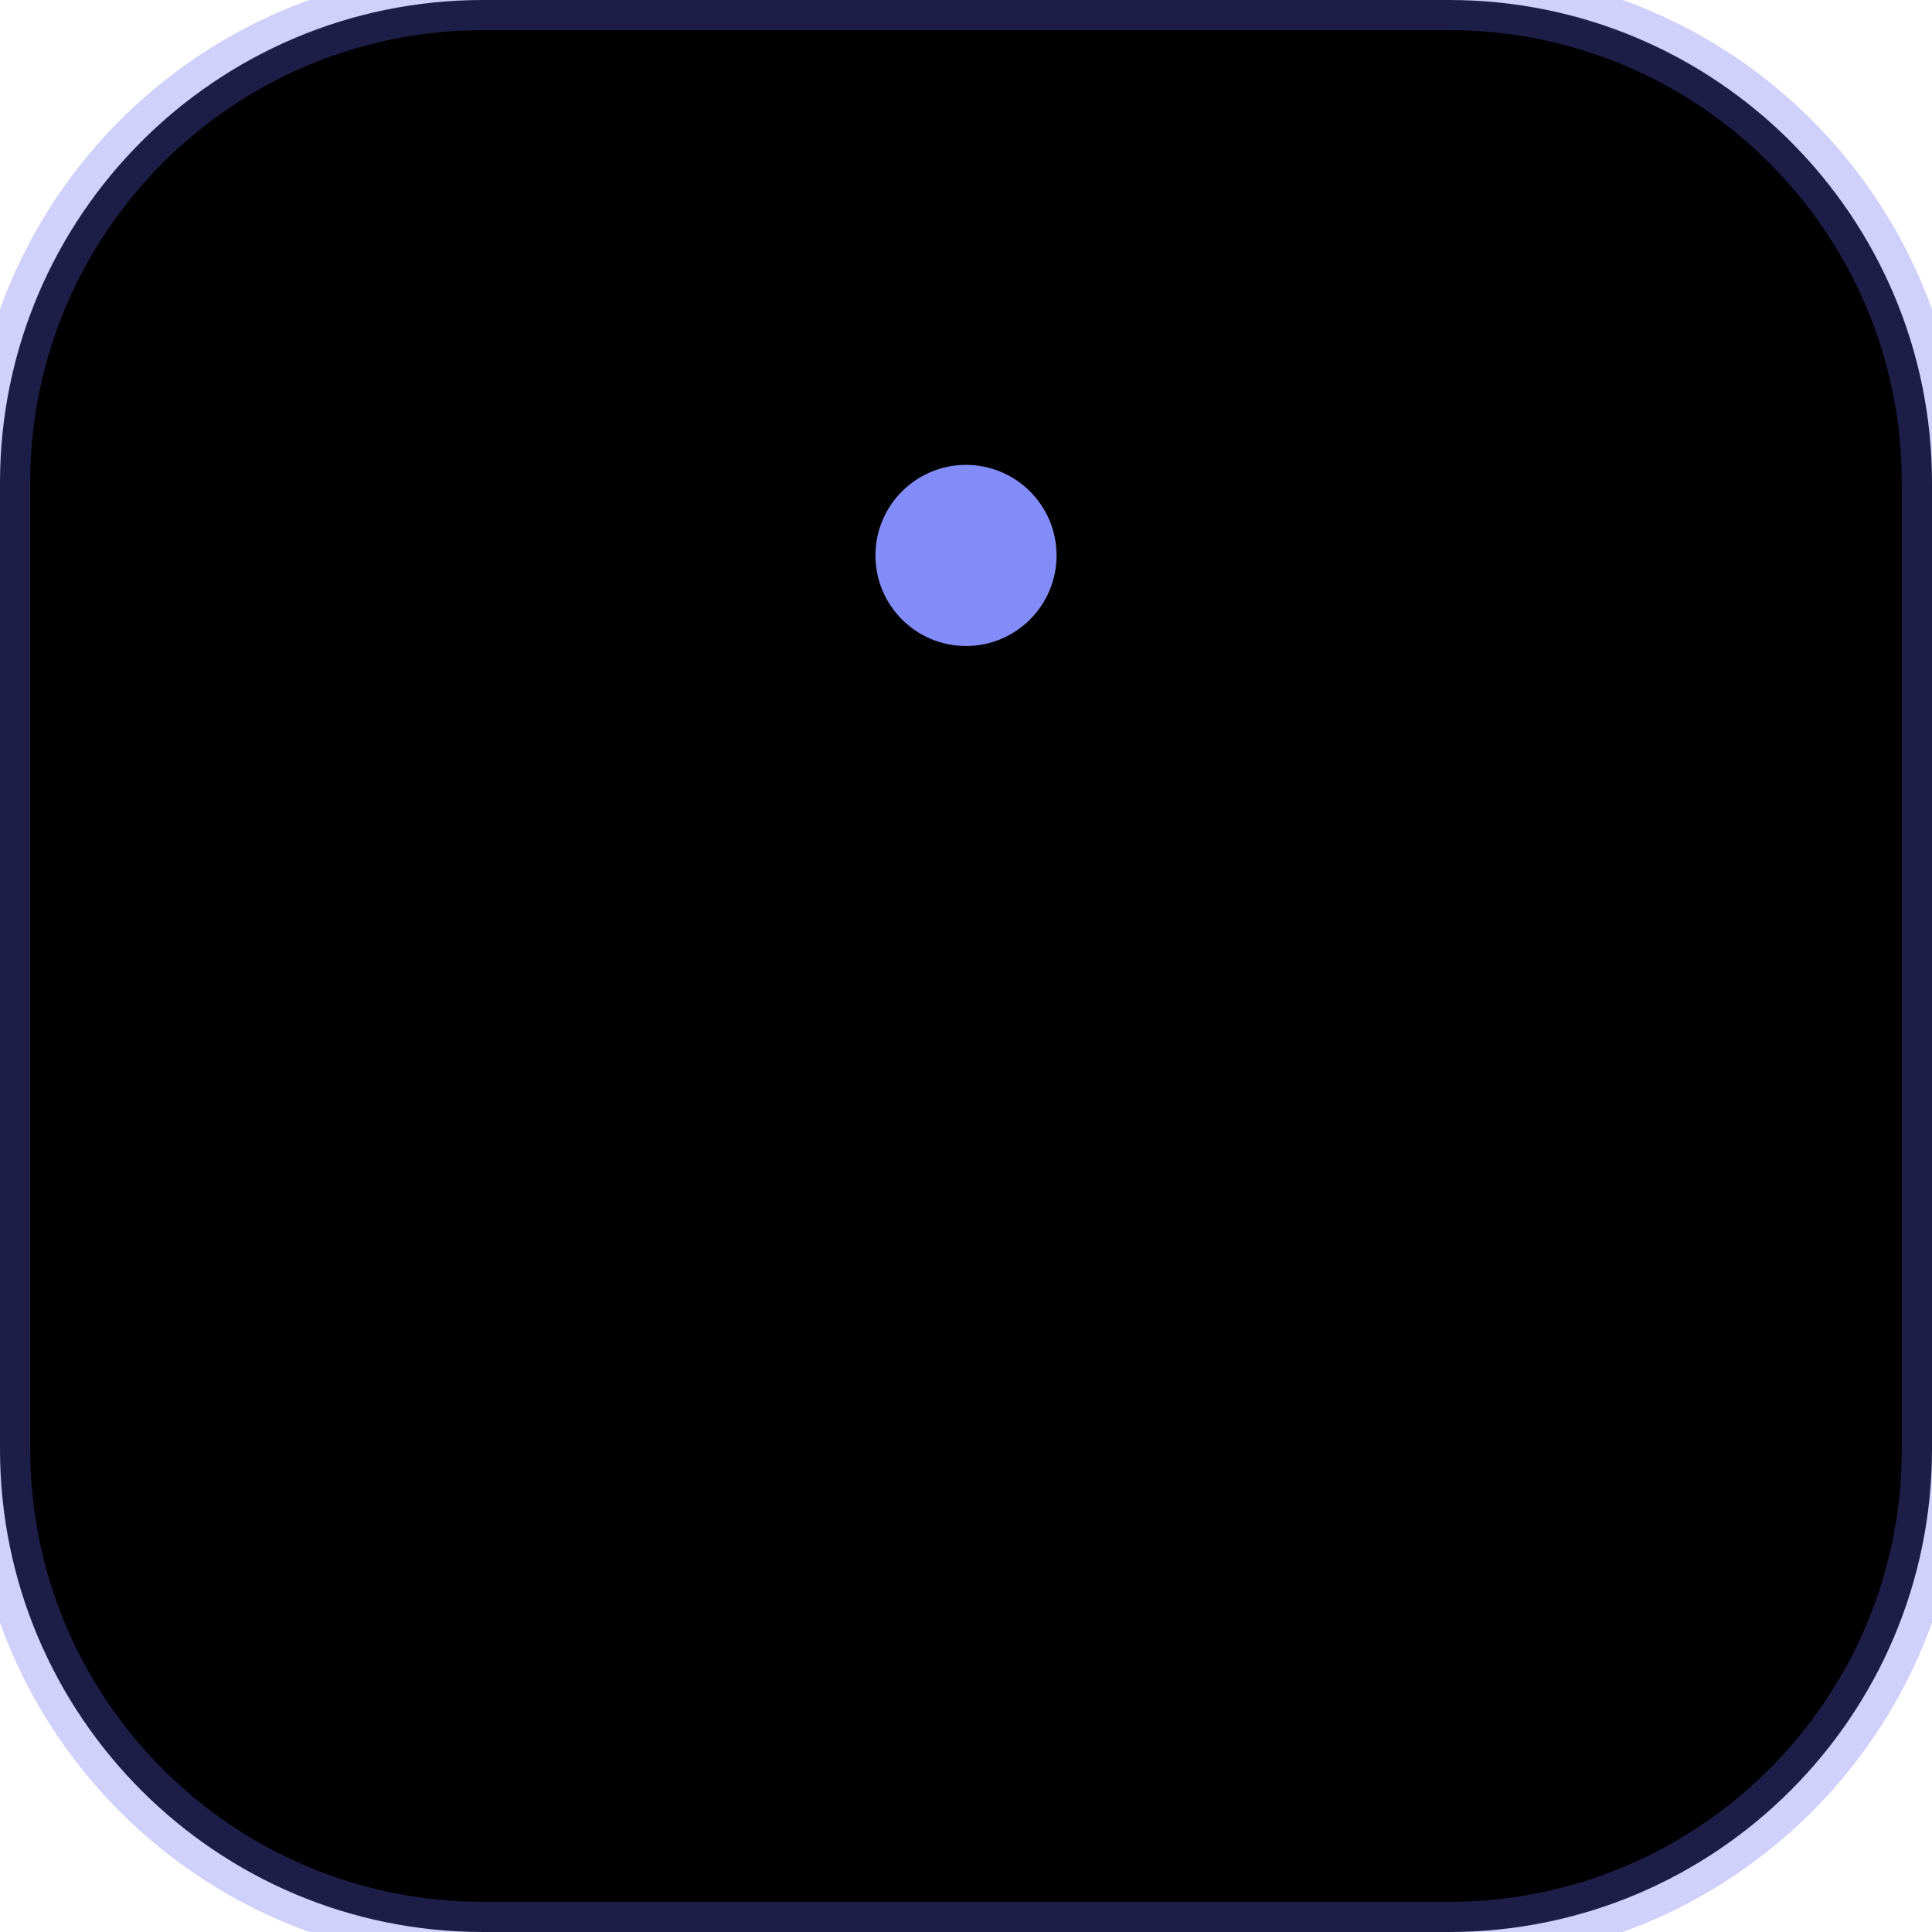
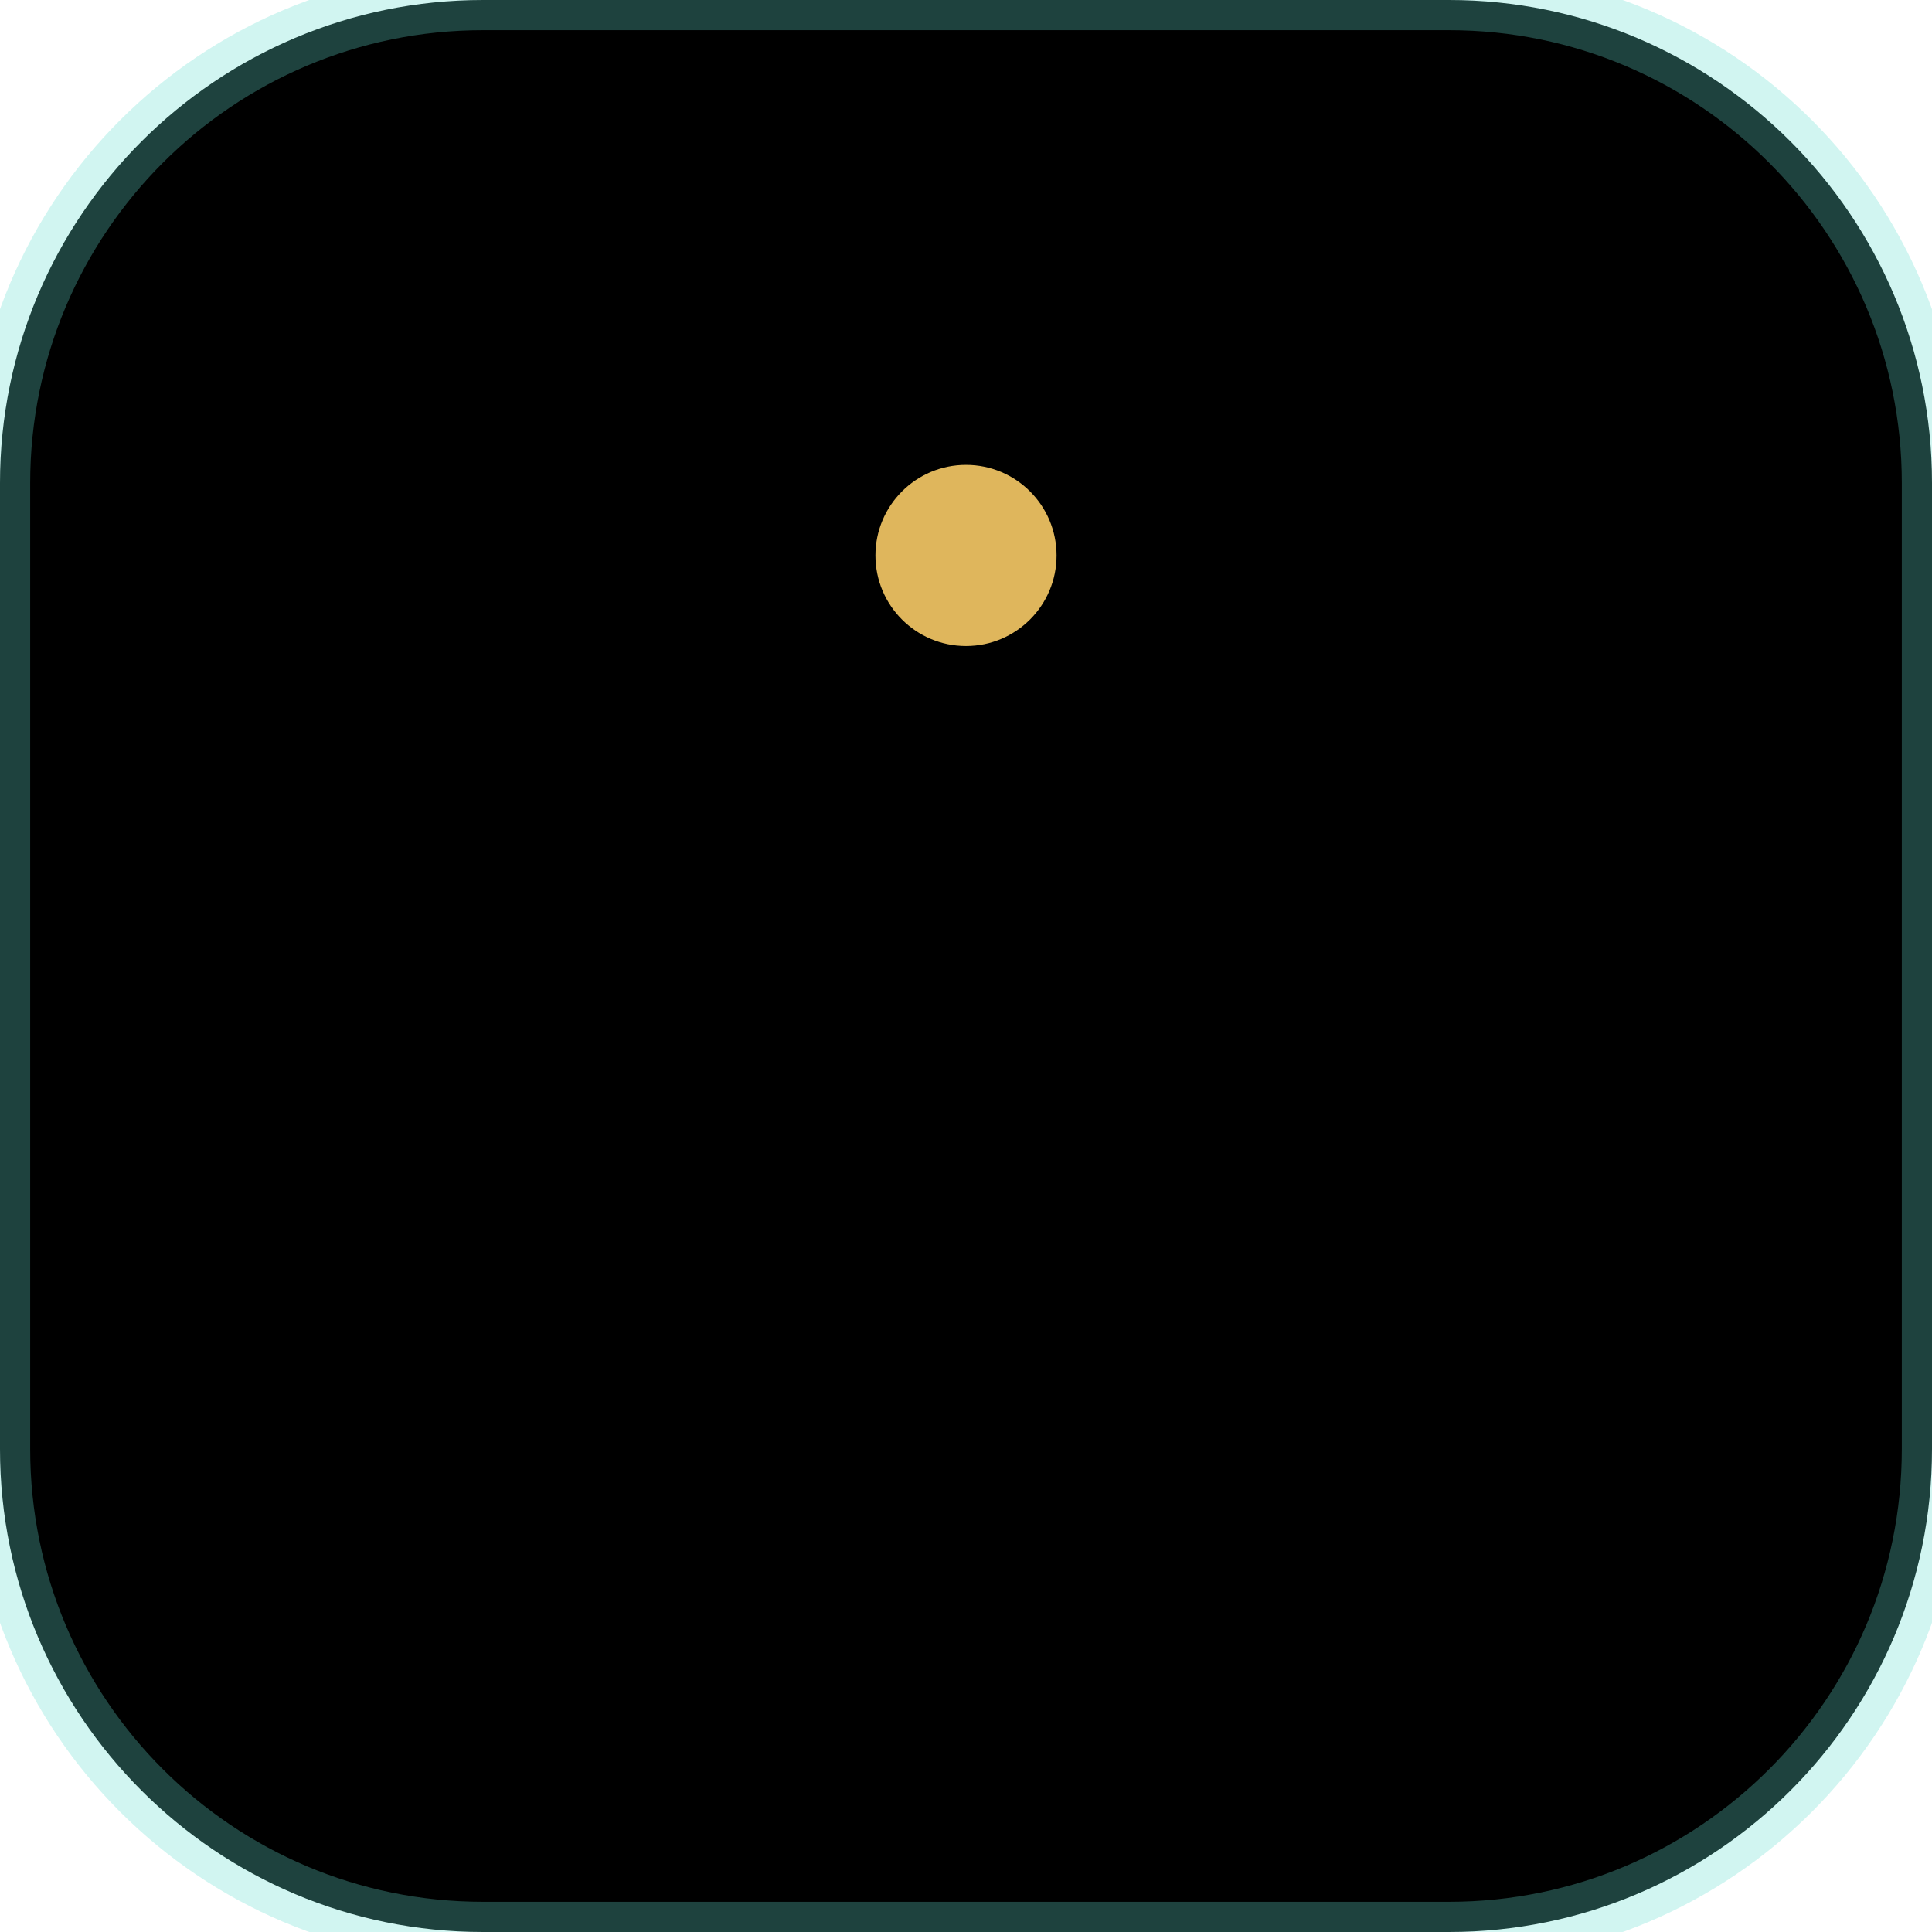
<svg xmlns="http://www.w3.org/2000/svg" viewBox="0 0 32 32" width="32" height="32">
  <defs>
    <linearGradient id="fav-bg" x1="0%" y1="0%" x2="100%" y2="100%">
-       <stop offset="0%" stopColor="#1e1b4b" />
-       <stop offset="100%" stopColor="#0b1120" />
+       <stop offset="0%" stopColor="#192324" />
+       <stop offset="100%" stopColor="#080c0d" />
    </linearGradient>
    <linearGradient id="fav-shield" x1="0%" y1="0%" x2="100%" y2="100%">
-       <stop offset="0%" stopColor="#818cf8" />
-       <stop offset="100%" stopColor="#6366f1" />
+       <stop offset="0%" stopColor="#88e9dc" />
+       <stop offset="100%" stopColor="#3bc7ba" />
    </linearGradient>
    <linearGradient id="fav-pulse" x1="0%" y1="0%" x2="100%" y2="0%">
-       <stop offset="0%" stopColor="#38bdf8" />
-       <stop offset="50%" stopColor="#34d399" />
-       <stop offset="100%" stopColor="#818cf8" />
+       <stop offset="0%" stopColor="#75c9e7" />
+       <stop offset="50%" stopColor="#65dece" />
+       <stop offset="100%" stopColor="#dfb65c" />
    </linearGradient>
  </defs>
-   <rect width="32" height="32" rx="8" fill="url(#fav-bg)" stroke="#6366f1" stroke-width="1" stroke-opacity="0.3" />
+   <rect width="32" height="32" rx="8" fill="url(#fav-bg)" stroke="#65dece" stroke-width="1" stroke-opacity="0.3" />
  <path d="M16 4.5L7.5 8.2V14.5C7.5 20.2 11.2 25.2 16 27C20.8 25.2 24.5 20.2 24.5 14.5V8.2L16 4.5Z" stroke="url(#fav-shield)" stroke-width="1.8" stroke-linejoin="round" fill="none" />
  <polyline points="10,16.5 12.5,16.5 14,13 15.5,19.5 17,11.5 18.5,16.5 20,16.5 22,16.5" stroke="url(#fav-pulse)" stroke-width="1.8" stroke-linecap="round" stroke-linejoin="round" fill="none" />
-   <circle cx="16" cy="9.2" r="1.5" fill="#818cf8" />
+   <circle cx="16" cy="9.2" r="1.5" fill="#dfb65c" />
</svg>
